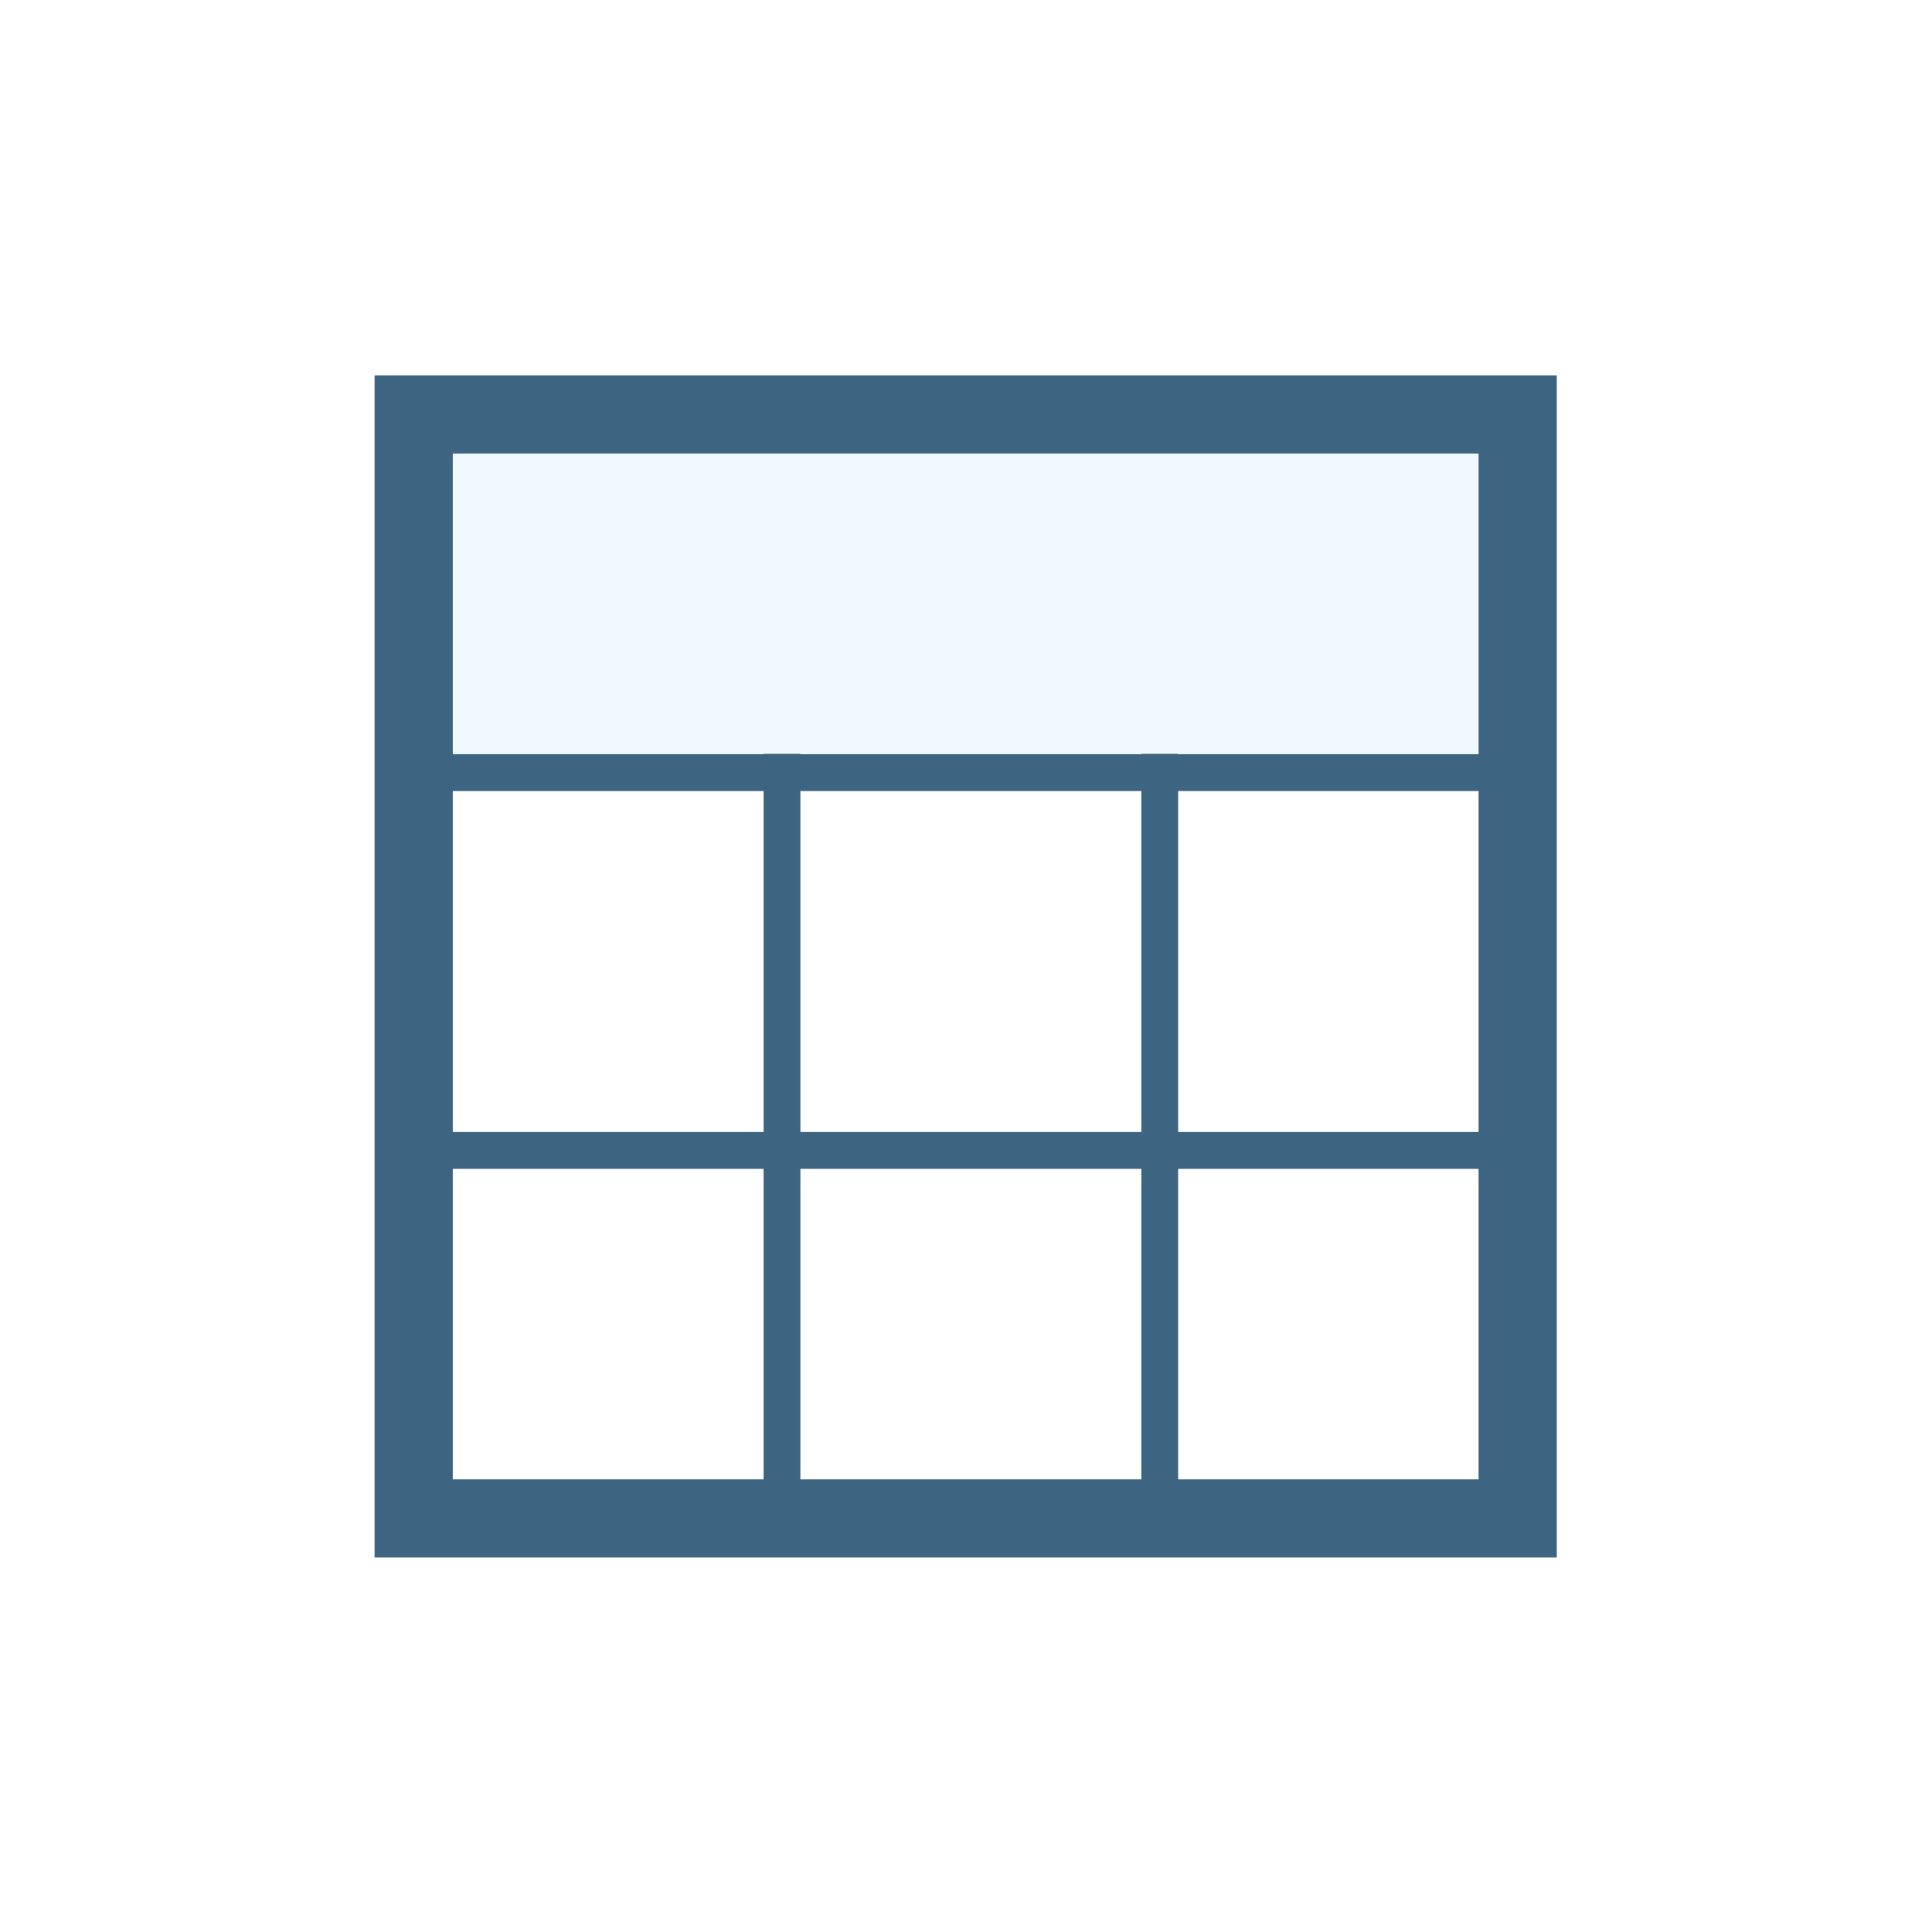
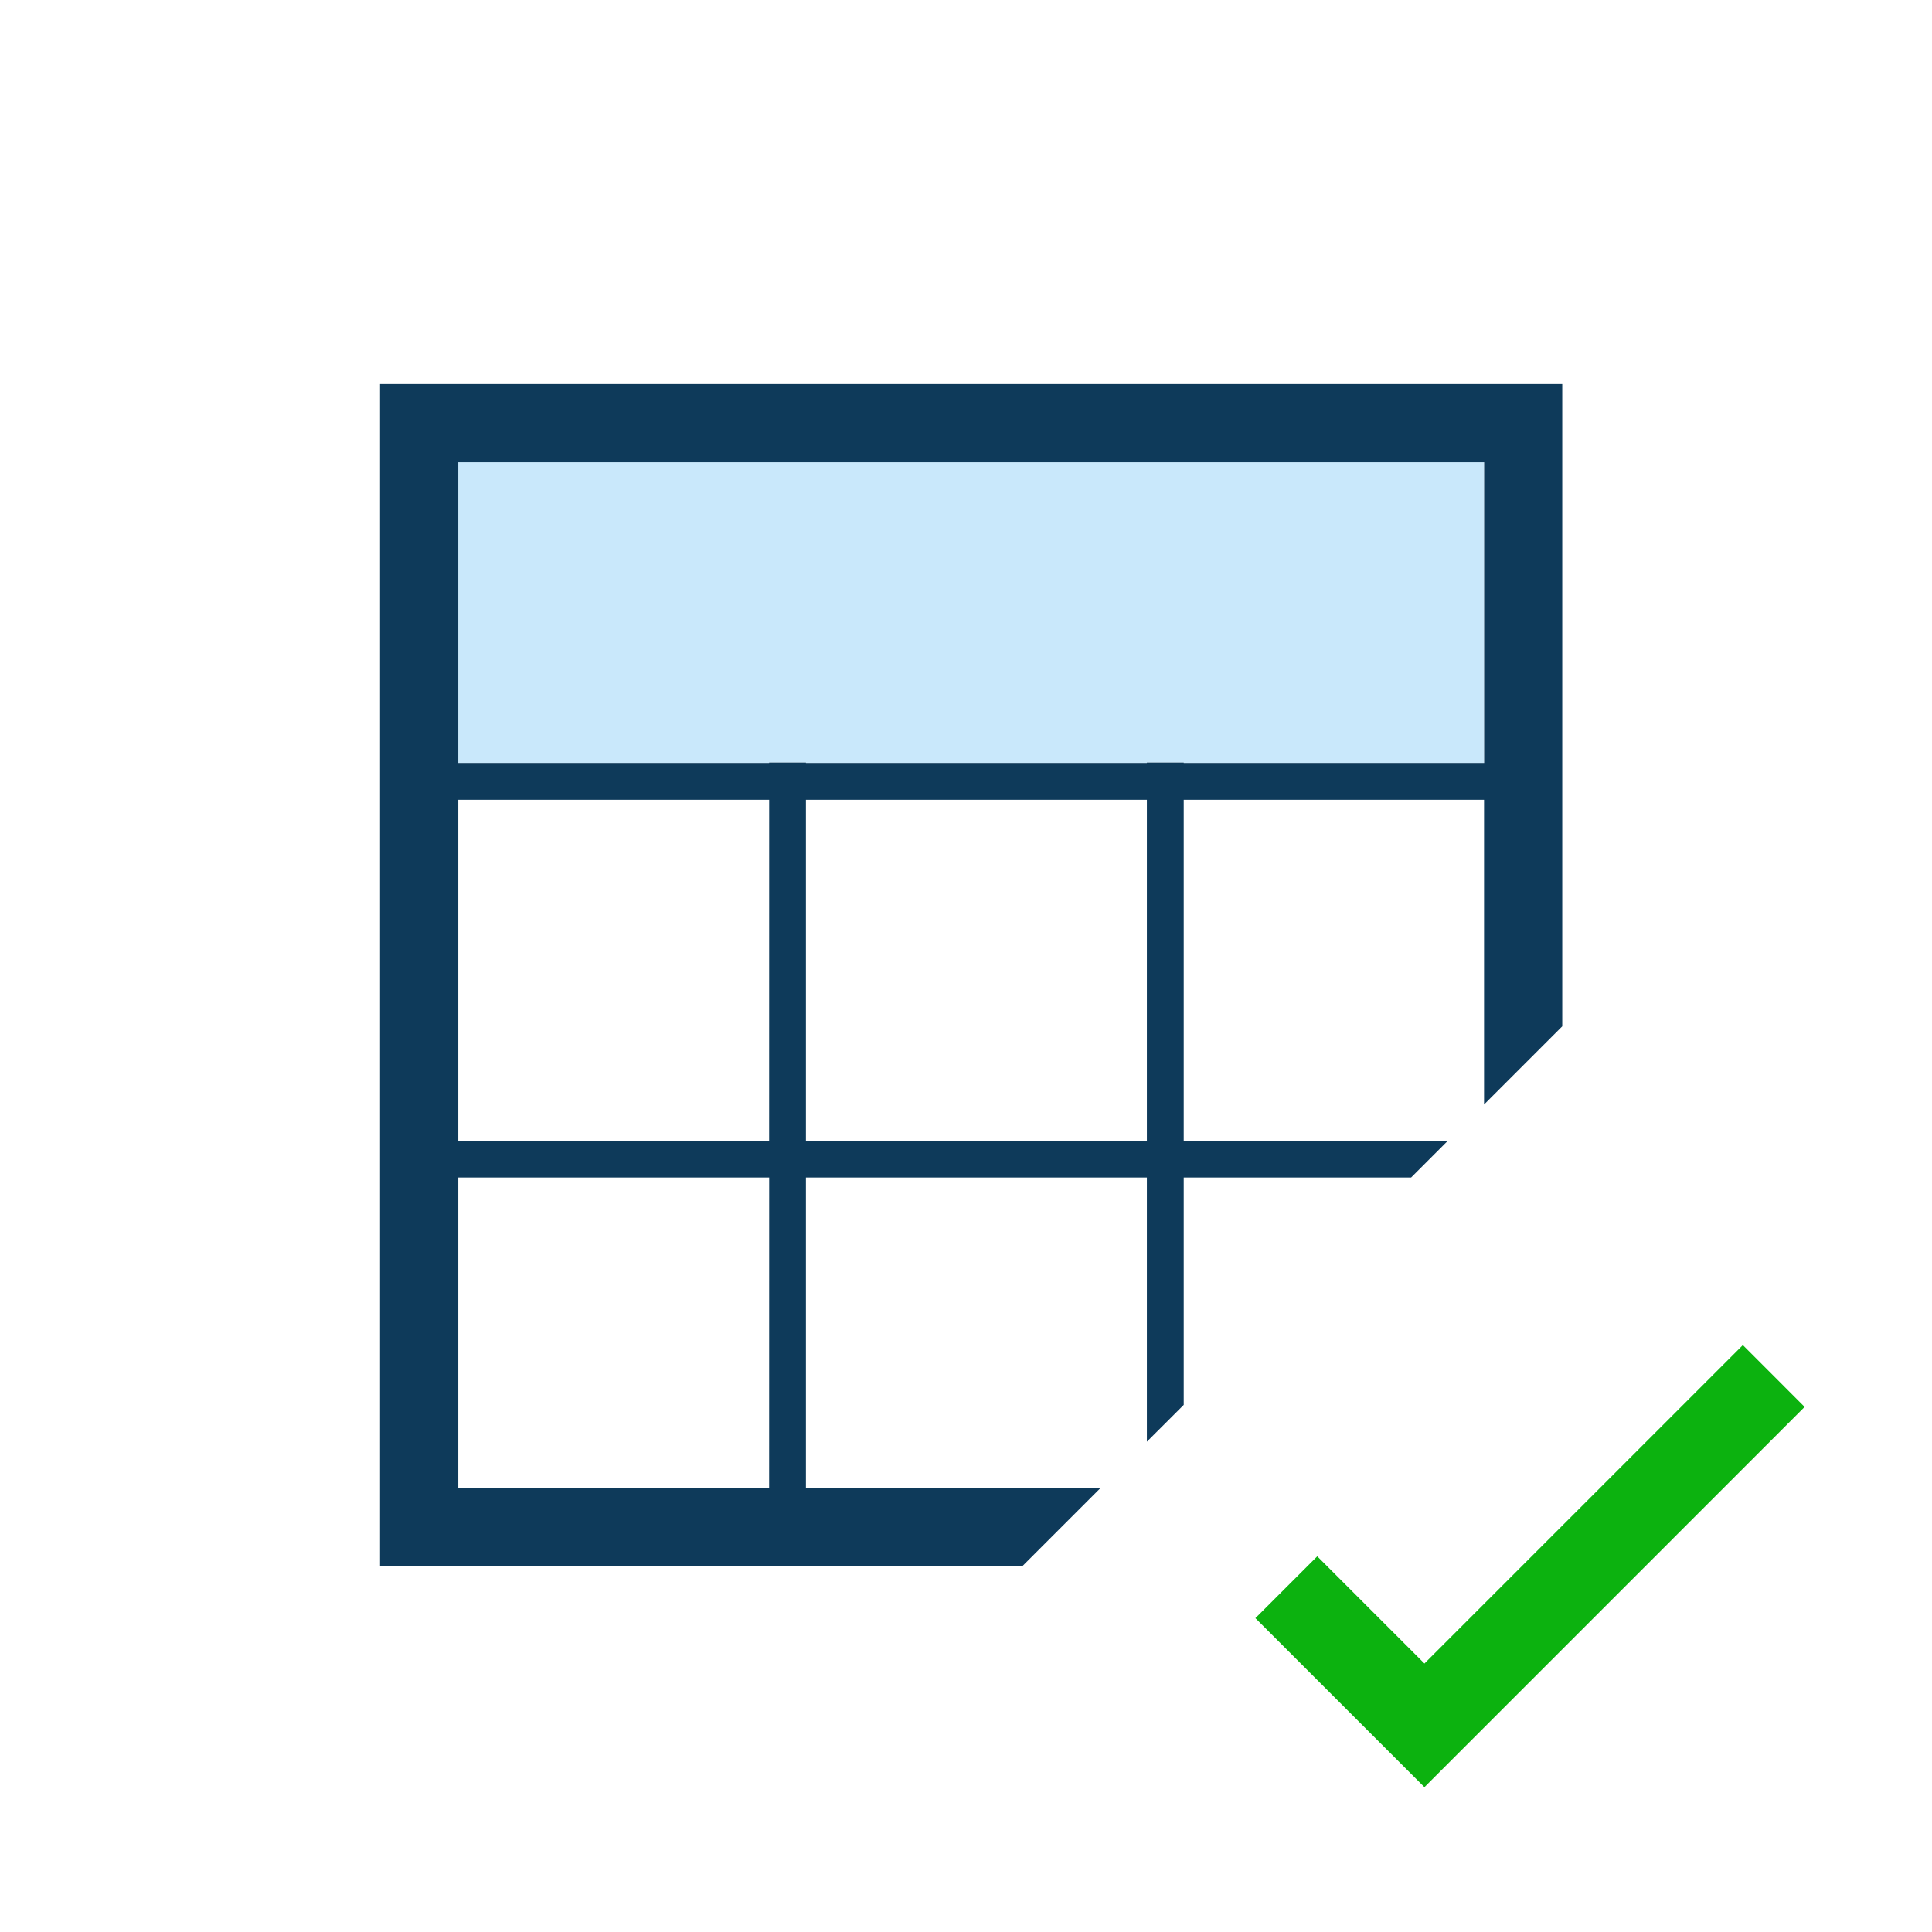
- <svg xmlns="http://www.w3.org/2000/svg" version="1.1" x="0px" y="0px" width="42px" height="42px" viewBox="0 0 42 42" enable-background="new 0 0 42 42">
+ <svg xmlns="http://www.w3.org/2000/svg" version="1.1" x="0px" y="0px" width="42px" height="42px" viewBox="0 0 42 42" enable-background="new 0 0 42 42" xml:space="preserve">
  <g>
-     <rect x="9.843" y="25.41" fill="none" width="6.757" height="6.75" />
-     <rect x="9.843" y="17.197" fill="none" width="6.757" height="7.412" />
-     <rect x="17.4" y="25.41" fill="none" width="7.412" height="6.75" />
-     <rect x="17.4" y="17.197" fill="none" width="7.412" height="7.412" />
-     <rect x="25.612" y="17.197" fill="none" width="6.531" height="7.412" />
-     <rect x="25.612" y="25.41" fill="none" width="6.531" height="6.75" />
-     <polygon fill="#EFF9FE" points="9.843,16.396 16.6,16.396 16.6,16.389 17.4,16.389 17.4,16.396 24.812,16.396 24.812,16.389   25.612,16.389 25.612,16.396 32.143,16.396 32.143,9.859 9.843,9.859  " />
-     <path fill="#3D6480" d="M8.143,8.16v25.699h25.7V8.16H8.143z M16.6,32.16H9.843v-6.75H16.6V32.16z M16.6,24.609H9.843v-7.412H16.6   V24.609z M24.812,32.16H17.4v-6.75h7.412V32.16z M24.812,24.609H17.4v-7.412h7.412V24.609z M32.143,32.16h-6.531v-6.75h6.531V32.16   z M32.143,24.609h-6.531v-7.412h6.531V24.609z M32.143,16.396h-6.531v-0.008h-0.8v0.008H17.4v-0.008h-0.8v0.008H9.843V9.859h22.3   V16.396z" />
+     <rect x="9.963" y="17.386" fill="none" width="6.758" height="7.411" />
+     <rect x="17.52" y="17.386" fill="none" width="7.412" height="7.411" />
+     <rect x="9.963" y="25.598" fill="none" width="6.758" height="6.75" />
+     <polygon fill="#C9E8FB" points="25.732,16.585 32.262,16.585 32.262,10.047 9.963,10.047 9.963,16.585 16.72,16.585 16.72,16.576    17.52,16.576 17.52,16.585 24.932,16.585 24.932,16.576 25.732,16.576  " />
+     <path fill="#0E3A5A" d="M31.477,24.797h-5.744v-7.411h6.529v6.625l1.7-1.7V8.347h-25.7v25.699h13.964l1.698-1.698H17.52v-6.75   h7.412v5.743l0.801-0.8v-4.943h4.943L31.477,24.797z M16.72,32.348H9.963v-6.75h6.758L16.72,32.348L16.72,32.348z M16.72,24.797   H9.963v-7.411h6.758L16.72,24.797L16.72,24.797z M24.932,24.797H17.52v-7.411h7.412V24.797z M24.932,16.576v0.009H17.52v-0.009   h-0.8v0.009H9.963v-6.538h22.301v6.538h-6.531v-0.009H24.932z" />
+     <polygon fill="#0CB20F" points="37.888,29.241 30.966,36.163 28.636,33.833 27.291,35.177 30.966,38.851 39.231,30.585  " />
  </g>
</svg>
